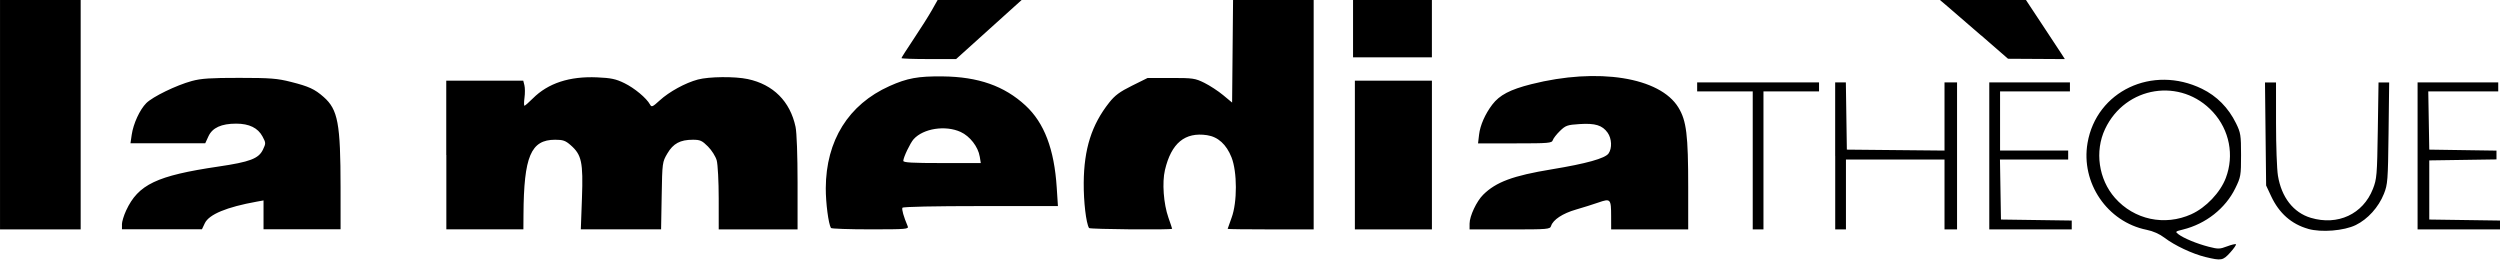
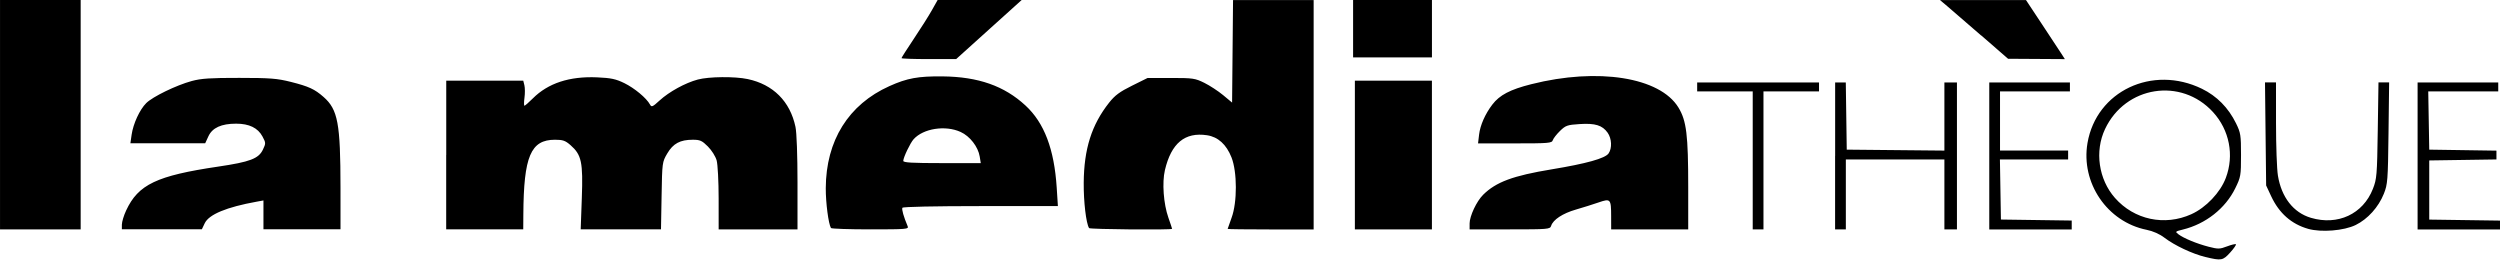
- <svg xmlns="http://www.w3.org/2000/svg" width="105.264" height="10.923" id="svg3137" version="1.1">
+ <svg xmlns="http://www.w3.org/2000/svg" width="100" height="10.377" id="svg3137" version="1.1">
  <defs id="defs3139" />
-   <g id="layer1" transform="translate(-550.2252,-335.4721)">
-     <path style="fill:#000000;fill-opacity:1" d="m 643.087,346.294 c -0.548,-0.133 -1.298,-0.486 -1.726,-0.813 -0.205,-0.157 -0.481,-0.279 -0.752,-0.333 -1.656,-0.333 -2.775,-1.977 -2.487,-3.655 0.374,-2.184 2.731,-3.3 4.817,-2.283 0.628,0.306 1.114,0.798 1.436,1.454 0.195,0.398 0.211,0.496 0.211,1.335 0,0.865 -0.011,0.927 -0.241,1.398 -0.417,0.853 -1.244,1.504 -2.209,1.741 -0.321,0.079 -0.33,0.088 -0.189,0.196 0.224,0.17 0.775,0.398 1.271,0.526 0.405,0.104 0.472,0.103 0.778,-0.014 0.184,-0.07 0.352,-0.11 0.374,-0.089 0.021,0.021 -0.086,0.178 -0.24,0.348 -0.307,0.34 -0.372,0.351 -1.043,0.189 z m -0.593,-1.803 c 0.613,-0.276 1.22,-0.914 1.451,-1.527 0.36,-0.954 0.154,-2.014 -0.539,-2.772 -1.343,-1.47 -3.689,-1.102 -4.546,0.713 -0.442,0.936 -0.272,2.116 0.416,2.899 0.811,0.921 2.091,1.194 3.218,0.688 z m 4.918,0.617 c -0.705,-0.2 -1.223,-0.657 -1.558,-1.373 l -0.212,-0.453 -0.024,-2.169 -0.024,-2.169 0.232,0 0.232,0 7.1e-4,1.717 c 0,0.944 0.036,1.936 0.08,2.205 0.148,0.913 0.651,1.559 1.386,1.778 1.134,0.338 2.197,-0.156 2.613,-1.216 0.164,-0.418 0.177,-0.571 0.206,-2.464 l 0.031,-2.019 0.224,0 0.224,0 -0.026,2.132 c -0.025,2.003 -0.036,2.157 -0.196,2.558 -0.225,0.563 -0.679,1.066 -1.185,1.313 -0.494,0.242 -1.449,0.319 -2.002,0.162 z m -97.186,-4.807 0,-4.829 1.698,0 1.698,0 0,4.829 0,4.829 -1.698,0 -1.698,0 0,-4.829 z m 5.132,4.622 c 3.8e-4,-0.114 0.081,-0.38 0.179,-0.59 0.51,-1.094 1.286,-1.464 3.879,-1.847 1.338,-0.197 1.699,-0.335 1.881,-0.714 0.126,-0.264 0.125,-0.285 -0.018,-0.552 -0.194,-0.363 -0.56,-0.541 -1.109,-0.542 -0.624,0 -1.002,0.172 -1.168,0.533 l -0.135,0.293 -1.574,0 -1.574,0 0.052,-0.358 c 0.068,-0.467 0.34,-1.057 0.614,-1.332 0.271,-0.271 1.263,-0.753 1.917,-0.931 0.394,-0.107 0.787,-0.133 2,-0.132 1.305,0 1.599,0.024 2.171,0.169 0.758,0.191 1.001,0.303 1.379,0.635 0.603,0.53 0.712,1.112 0.713,3.816 l 4.3e-4,1.754 -1.622,0 -1.622,0 0,-0.607 0,-0.607 -0.283,0.051 c -1.271,0.229 -2.012,0.537 -2.189,0.908 l -0.121,0.255 -1.684,0 -1.684,0 7.1e-4,-0.207 z m 13.657,-2.924 0,-3.131 1.621,0 1.621,0 0.049,0.194 c 0.027,0.107 0.028,0.344 0.003,0.528 -0.025,0.184 -0.025,0.334 -7.1e-4,0.334 0.025,0 0.184,-0.139 0.354,-0.309 0.641,-0.641 1.544,-0.937 2.704,-0.886 0.59,0.026 0.789,0.068 1.149,0.244 0.428,0.209 0.933,0.631 1.078,0.898 0.067,0.123 0.105,0.107 0.407,-0.169 0.403,-0.369 1.084,-0.741 1.609,-0.881 0.471,-0.125 1.555,-0.136 2.1,-0.02 1.074,0.228 1.785,0.939 2.013,2.013 0.05,0.237 0.085,1.197 0.085,2.358 l 0,1.958 -1.66,0 -1.66,0 -4.2e-4,-1.302 c -2.2e-4,-0.717 -0.038,-1.436 -0.084,-1.602 -0.046,-0.167 -0.21,-0.426 -0.368,-0.585 -0.248,-0.248 -0.33,-0.285 -0.635,-0.285 -0.534,0 -0.828,0.158 -1.075,0.578 -0.212,0.361 -0.215,0.381 -0.239,1.78 l -0.025,1.415 -1.69,0 -1.69,0 0.048,-1.317 c 0.054,-1.509 -0.012,-1.821 -0.474,-2.226 -0.22,-0.194 -0.324,-0.23 -0.655,-0.23 -1.023,0 -1.318,0.698 -1.333,3.15 l -0.004,0.623 -1.622,0 -1.622,0 0,-3.132 z m 16.199,3.075 c -0.107,-0.178 -0.221,-1.059 -0.219,-1.679 0.008,-2.004 0.956,-3.524 2.682,-4.298 0.748,-0.336 1.206,-0.419 2.24,-0.408 1.5,0.016 2.593,0.4 3.487,1.225 0.791,0.731 1.212,1.837 1.316,3.462 l 0.05,0.773 -3.252,0 c -1.932,0 -3.269,0.028 -3.295,0.07 -0.038,0.062 0.051,0.377 0.221,0.778 0.052,0.123 -0.05,0.132 -1.57,0.132 -0.894,0 -1.641,-0.026 -1.66,-0.057 z m 6.263,-3.01 c -0.067,-0.413 -0.413,-0.858 -0.805,-1.037 -0.641,-0.291 -1.567,-0.148 -1.977,0.305 -0.143,0.158 -0.434,0.766 -0.436,0.912 -10e-4,0.073 0.374,0.094 1.631,0.094 l 1.632,0 -0.044,-0.275 z m 4.603,3.01 c -0.125,-0.209 -0.23,-1.103 -0.224,-1.905 0.011,-1.427 0.333,-2.442 1.071,-3.376 0.242,-0.306 0.445,-0.456 0.963,-0.713 l 0.656,-0.325 0.987,0 c 0.921,0 1.014,0.013 1.402,0.205 0.228,0.113 0.585,0.346 0.792,0.518 l 0.377,0.313 0.02,-2.159 0.02,-2.159 1.697,0 1.697,0 0,4.829 0,4.829 -1.811,0 c -0.996,0 -1.811,-0.01 -1.811,-0.022 0,-0.012 0.075,-0.224 0.167,-0.472 0.241,-0.65 0.238,-1.926 -0.004,-2.54 -0.216,-0.545 -0.567,-0.863 -1.029,-0.933 -0.934,-0.14 -1.507,0.334 -1.774,1.467 -0.124,0.525 -0.059,1.42 0.145,2.001 0.086,0.245 0.157,0.457 0.157,0.472 0,0.054 -3.464,0.023 -3.496,-0.03 z m 11.193,-3.075 0,-3.131 1.622,0 1.622,0 0,3.131 0,3.131 -1.622,0 -1.622,0 0,-3.131 z m 4.83,2.886 c 7.1e-4,-0.316 0.295,-0.94 0.572,-1.214 0.543,-0.537 1.254,-0.801 2.884,-1.069 1.464,-0.241 2.25,-0.461 2.396,-0.669 0.154,-0.22 0.135,-0.628 -0.04,-0.874 -0.223,-0.313 -0.522,-0.405 -1.177,-0.363 -0.519,0.033 -0.591,0.058 -0.828,0.288 -0.143,0.138 -0.279,0.313 -0.303,0.388 -0.04,0.126 -0.164,0.137 -1.596,0.137 l -1.552,0 0.044,-0.372 c 0.046,-0.392 0.255,-0.865 0.556,-1.261 0.306,-0.402 0.748,-0.633 1.641,-0.859 2.804,-0.708 5.419,-0.294 6.196,0.983 0.339,0.557 0.412,1.148 0.412,3.363 l 0,1.768 -1.622,0 -1.622,0 -0.001,-0.547 c -10e-4,-0.737 -0.024,-0.763 -0.53,-0.587 -0.227,0.079 -0.656,0.214 -0.954,0.3 -0.557,0.161 -0.961,0.427 -1.044,0.687 -0.045,0.141 -0.126,0.148 -1.74,0.148 l -1.693,0 7.1e-4,-0.245 z m 11.922,-2.66 0,-2.905 -1.17,0 -1.17,0 0,-0.189 0,-0.189 2.566,0 2.566,0 0,0.189 0,0.189 -1.17,0 -1.17,0 0,2.905 0,2.905 -0.226,0 -0.226,0 0,-2.905 z m 3.471,-0.189 0,-3.094 0.225,0 0.225,0 0.021,1.415 0.021,1.415 2.056,0.02 2.056,0.02 0,-1.435 0,-1.435 0.264,0 0.264,0 0,3.094 0,3.094 -0.264,0 -0.264,0 0,-1.471 0,-1.471 -2.075,0 -2.075,0 0,1.471 0,1.471 -0.226,0 -0.226,0 0,-3.094 z m 6.489,0 0,-3.094 1.698,0 1.698,0 0,0.189 0,0.189 -1.471,0 -1.471,0 0,1.245 0,1.245 1.434,0 1.434,0 0,0.189 0,0.189 -1.436,0 -1.436,0 0.021,1.264 0.021,1.264 1.49,0.021 1.49,0.021 0,0.187 0,0.187 -1.736,0 -1.736,0 0,-3.094 z m 18.034,0 0,-3.094 1.698,0 1.698,0 0,0.189 0,0.189 -1.473,0 -1.473,0 0.021,1.226 0.021,1.226 1.415,0.021 1.415,0.021 0,0.185 0,0.185 -1.415,0.021 -1.415,0.021 0,1.245 0,1.245 1.49,0.021 1.49,0.021 0,0.187 0,0.187 -1.736,0 -1.736,0 0,-3.094 z m -63.838,-4.115 c 0,-0.022 0.233,-0.387 0.517,-0.811 0.284,-0.424 0.627,-0.966 0.762,-1.205 l 0.245,-0.434 1.769,0 1.769,0 -1.38,1.244 -1.38,1.244 -1.151,0 c -0.633,0 -1.151,-0.018 -1.151,-0.04 z m 45.463,-0.954 c -0.623,-0.541 -1.268,-1.098 -1.434,-1.239 l -0.302,-0.255 1.811,1.4e-4 1.811,0 0.679,1.027 c 0.374,0.565 0.742,1.124 0.819,1.243 l 0.139,0.217 -1.196,-0.007 -1.196,-0.007 -1.132,-0.984 z m -26.448,-0.289 0,-1.207 1.66,0 1.66,0 0,1.207 0,1.207 -1.66,0 -1.66,0 0,-1.207 z" id="path3146" />
+   <g id="layer1" transform="translate(-550.2252,-336.0183)">
+     <path style="fill:#000000;fill-opacity:1" d="m 638.443,346.299 c -0.521,-0.126 -1.233,-0.462 -1.64,-0.772 -0.195,-0.149 -0.457,-0.265 -0.715,-0.317 -1.573,-0.316 -2.636,-1.878 -2.363,-3.472 0.356,-2.074 2.594,-3.135 4.577,-2.169 0.597,0.291 1.058,0.758 1.364,1.382 0.186,0.378 0.2,0.472 0.2,1.268 0,0.822 -0.01,0.881 -0.229,1.328 -0.397,0.81 -1.182,1.429 -2.099,1.654 -0.305,0.075 -0.314,0.084 -0.179,0.186 0.213,0.162 0.736,0.378 1.208,0.5 0.384,0.099 0.449,0.098 0.739,-0.013 0.175,-0.067 0.335,-0.105 0.355,-0.085 0.02,0.02 -0.082,0.169 -0.228,0.33 -0.292,0.323 -0.353,0.334 -0.991,0.179 z m -0.563,-1.713 c 0.583,-0.262 1.159,-0.868 1.378,-1.451 0.342,-0.906 0.146,-1.914 -0.512,-2.633 -1.276,-1.396 -3.505,-1.047 -4.319,0.678 -0.42,0.889 -0.259,2.011 0.395,2.754 0.77,0.875 1.987,1.135 3.057,0.653 z m 4.672,0.586 c -0.669,-0.19 -1.162,-0.624 -1.48,-1.305 l -0.201,-0.43 -0.023,-2.061 -0.023,-2.061 0.22,0 0.22,0 6.7e-4,1.631 c 0,0.897 0.034,1.84 0.076,2.095 0.141,0.868 0.619,1.481 1.317,1.689 1.077,0.321 2.087,-0.149 2.482,-1.156 0.156,-0.397 0.168,-0.542 0.195,-2.341 l 0.029,-1.918 0.213,0 0.213,0 -0.025,2.025 c -0.023,1.903 -0.035,2.049 -0.187,2.43 -0.214,0.535 -0.645,1.012 -1.126,1.248 -0.47,0.23 -1.376,0.303 -1.902,0.154 z m -92.326,-4.566 0,-4.588 1.613,0 1.613,0 0,4.588 0,4.588 -1.613,0 -1.613,0 0,-4.588 z m 4.875,4.391 c 3.6e-4,-0.108 0.077,-0.361 0.17,-0.56 0.484,-1.04 1.222,-1.391 3.685,-1.755 1.271,-0.188 1.614,-0.318 1.786,-0.679 0.119,-0.25 0.119,-0.271 -0.017,-0.524 -0.185,-0.345 -0.532,-0.514 -1.054,-0.514 -0.593,0 -0.952,0.164 -1.11,0.506 l -0.128,0.278 -1.496,0 -1.496,0 0.049,-0.341 c 0.064,-0.444 0.323,-1.004 0.584,-1.265 0.258,-0.257 1.2,-0.715 1.821,-0.884 0.375,-0.102 0.747,-0.127 1.9,-0.125 1.239,0 1.519,0.023 2.063,0.16 0.72,0.182 0.951,0.288 1.31,0.603 0.573,0.503 0.676,1.056 0.677,3.626 l 4.1e-4,1.667 -1.541,0 -1.541,0 0,-0.577 0,-0.577 -0.269,0.049 c -1.207,0.218 -1.911,0.51 -2.08,0.863 l -0.115,0.242 -1.6,0 -1.6,0 6.7e-4,-0.197 z m 12.974,-2.778 0,-2.975 1.54,0 1.54,0 0.046,0.184 c 0.025,0.101 0.027,0.327 0.003,0.502 -0.024,0.175 -0.024,0.317 -6.8e-4,0.317 0.024,0 0.175,-0.132 0.336,-0.293 0.609,-0.609 1.467,-0.89 2.569,-0.842 0.56,0.025 0.749,0.065 1.091,0.232 0.406,0.199 0.887,0.599 1.024,0.853 0.063,0.117 0.1,0.102 0.386,-0.16 0.383,-0.35 1.029,-0.704 1.528,-0.837 0.447,-0.119 1.477,-0.129 1.995,-0.019 1.02,0.216 1.696,0.892 1.912,1.912 0.048,0.225 0.081,1.137 0.081,2.24 l 0,1.86 -1.577,0 -1.577,0 -4e-4,-1.237 c -2.1e-4,-0.681 -0.036,-1.365 -0.08,-1.522 -0.044,-0.159 -0.199,-0.405 -0.35,-0.556 -0.235,-0.235 -0.314,-0.27 -0.604,-0.27 -0.507,0 -0.786,0.15 -1.021,0.549 -0.202,0.343 -0.204,0.362 -0.227,1.691 l -0.024,1.344 -1.606,0 -1.606,0 0.045,-1.251 c 0.052,-1.433 -0.011,-1.73 -0.45,-2.115 -0.209,-0.184 -0.308,-0.218 -0.623,-0.218 -0.972,0 -1.252,0.663 -1.266,2.993 l -0.004,0.591 -1.541,0 -1.541,0 0,-2.975 z m 15.389,2.921 c -0.101,-0.17 -0.21,-1.006 -0.208,-1.595 0.008,-1.904 0.909,-3.348 2.548,-4.083 0.711,-0.319 1.146,-0.398 2.128,-0.388 1.425,0.015 2.463,0.38 3.312,1.164 0.752,0.694 1.151,1.745 1.25,3.289 l 0.047,0.735 -3.089,0 c -1.836,0 -3.106,0.027 -3.13,0.067 -0.036,0.059 0.049,0.358 0.21,0.739 0.05,0.117 -0.048,0.125 -1.491,0.125 -0.85,0 -1.559,-0.024 -1.577,-0.054 z m 5.95,-2.859 c -0.064,-0.392 -0.392,-0.816 -0.765,-0.985 -0.609,-0.277 -1.488,-0.141 -1.878,0.29 -0.136,0.15 -0.412,0.728 -0.415,0.867 -9.5e-4,0.069 0.355,0.09 1.549,0.09 l 1.551,0 -0.042,-0.261 z m 4.373,2.859 c -0.119,-0.199 -0.219,-1.047 -0.213,-1.81 0.01,-1.355 0.316,-2.32 1.017,-3.207 0.23,-0.29 0.423,-0.434 0.915,-0.677 l 0.623,-0.309 0.937,0 c 0.875,0 0.964,0.013 1.332,0.195 0.217,0.107 0.556,0.329 0.753,0.492 l 0.358,0.298 0.019,-2.051 0.019,-2.051 1.612,0 1.612,0 0,4.588 0,4.588 -1.72,0 c -0.946,0 -1.72,-0.01 -1.72,-0.021 0,-0.011 0.071,-0.213 0.158,-0.448 0.229,-0.617 0.226,-1.83 -0.004,-2.413 -0.205,-0.518 -0.538,-0.82 -0.978,-0.886 -0.887,-0.133 -1.431,0.317 -1.685,1.394 -0.118,0.499 -0.056,1.349 0.138,1.901 0.082,0.233 0.149,0.434 0.149,0.448 0,0.051 -3.29,0.022 -3.321,-0.029 z m 10.633,-2.921 0,-2.975 1.541,0 1.541,0 0,2.975 0,2.975 -1.541,0 -1.541,0 0,-2.975 z m 4.589,2.742 c 6.7e-4,-0.301 0.28,-0.893 0.543,-1.153 0.516,-0.51 1.192,-0.761 2.739,-1.016 1.391,-0.229 2.138,-0.438 2.277,-0.636 0.146,-0.209 0.128,-0.596 -0.038,-0.83 -0.212,-0.297 -0.496,-0.385 -1.118,-0.345 -0.493,0.032 -0.561,0.055 -0.786,0.274 -0.136,0.132 -0.265,0.298 -0.288,0.369 -0.038,0.12 -0.155,0.13 -1.516,0.13 l -1.475,0 0.042,-0.354 c 0.044,-0.372 0.242,-0.822 0.529,-1.198 0.291,-0.382 0.71,-0.602 1.559,-0.816 2.664,-0.673 5.148,-0.279 5.886,0.934 0.322,0.529 0.391,1.091 0.391,3.195 l 0,1.679 -1.541,0 -1.541,0 -9.5e-4,-0.52 c -9.5e-4,-0.7 -0.023,-0.724 -0.503,-0.558 -0.215,0.075 -0.623,0.203 -0.907,0.285 -0.529,0.153 -0.913,0.405 -0.991,0.652 -0.043,0.134 -0.119,0.14 -1.653,0.14 l -1.608,0 6.7e-4,-0.233 z m 11.325,-2.527 0,-2.76 -1.111,0 -1.111,0 0,-0.179 0,-0.179 2.437,0 2.437,0 0,0.179 0,0.179 -1.111,0 -1.111,0 0,2.76 0,2.76 -0.215,0 -0.215,0 0,-2.76 z m 3.297,-0.179 0,-2.939 0.213,0 0.213,0 0.019,1.344 0.019,1.344 1.953,0.019 1.953,0.019 0,-1.363 0,-1.363 0.251,0 0.251,0 0,2.939 0,2.939 -0.251,0 -0.251,0 0,-1.398 0,-1.398 -1.971,0 -1.971,0 0,1.398 0,1.398 -0.215,0 -0.215,0 0,-2.939 z m 6.165,0 0,-2.939 1.613,0 1.613,0 0,0.179 0,0.179 -1.398,0 -1.398,0 0,1.183 0,1.183 1.362,0 1.362,0 0,0.179 0,0.179 -1.364,0 -1.364,0 0.02,1.201 0.02,1.201 1.416,0.02 1.416,0.02 0,0.178 0,0.178 -1.649,0 -1.649,0 0,-2.939 z m 17.133,0 0,-2.939 1.613,0 1.613,0 0,0.179 0,0.179 -1.4,0 -1.4,0 0.02,1.165 0.02,1.165 1.344,0.02 1.344,0.02 0,0.176 0,0.176 -1.344,0.02 -1.344,0.02 0,1.183 0,1.183 1.416,0.02 1.416,0.02 0,0.178 0,0.178 -1.649,0 -1.649,0 0,-2.939 z m -60.645,-3.909 c 0,-0.021 0.221,-0.368 0.491,-0.771 0.27,-0.403 0.596,-0.918 0.724,-1.145 l 0.232,-0.412 1.681,0 1.681,0 -1.311,1.182 -1.311,1.182 -1.093,0 c -0.601,0 -1.093,-0.017 -1.093,-0.038 z m 43.19,-0.906 c -0.591,-0.514 -1.204,-1.043 -1.362,-1.177 l -0.287,-0.242 1.72,1.3e-4 1.72,0 0.645,0.975 c 0.355,0.536 0.705,1.068 0.778,1.181 l 0.132,0.206 -1.136,-0.007 -1.136,-0.007 -1.075,-0.935 z m -25.125,-0.274 0,-1.147 1.577,0 1.577,0 0,1.147 0,1.147 -1.577,0 -1.577,0 0,-1.147 z" id="path3146" />
  </g>
</svg>
